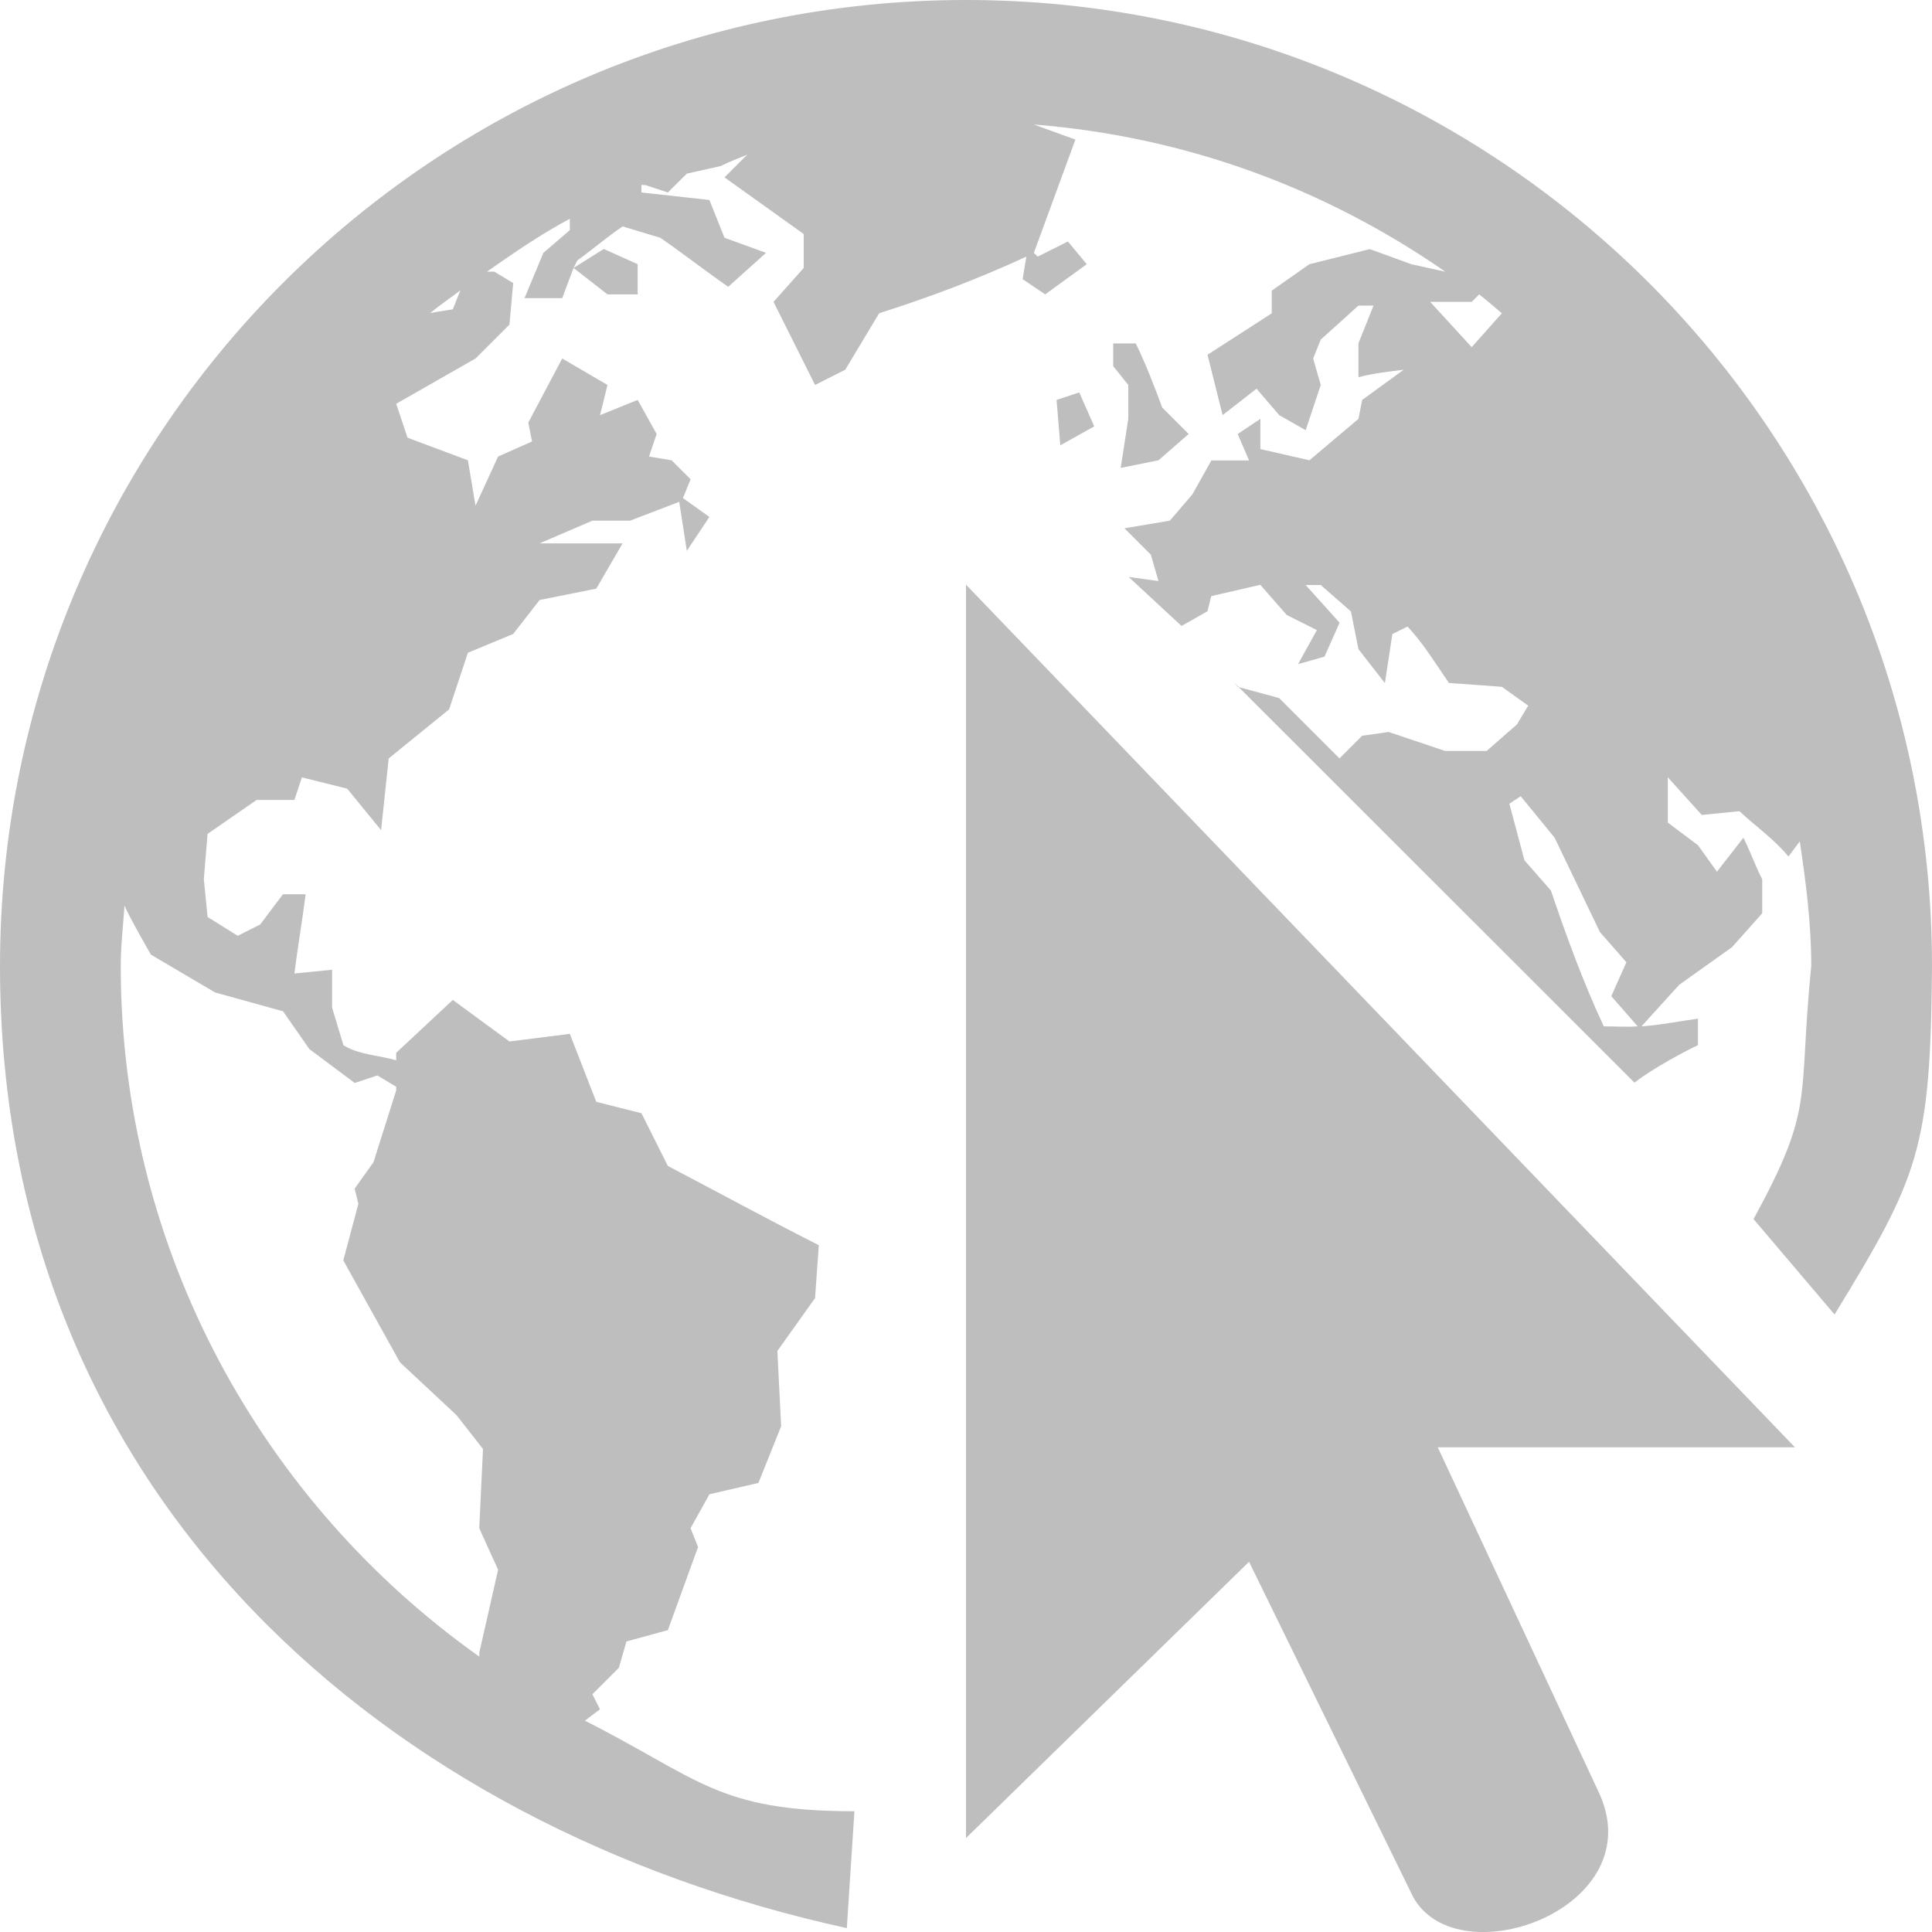
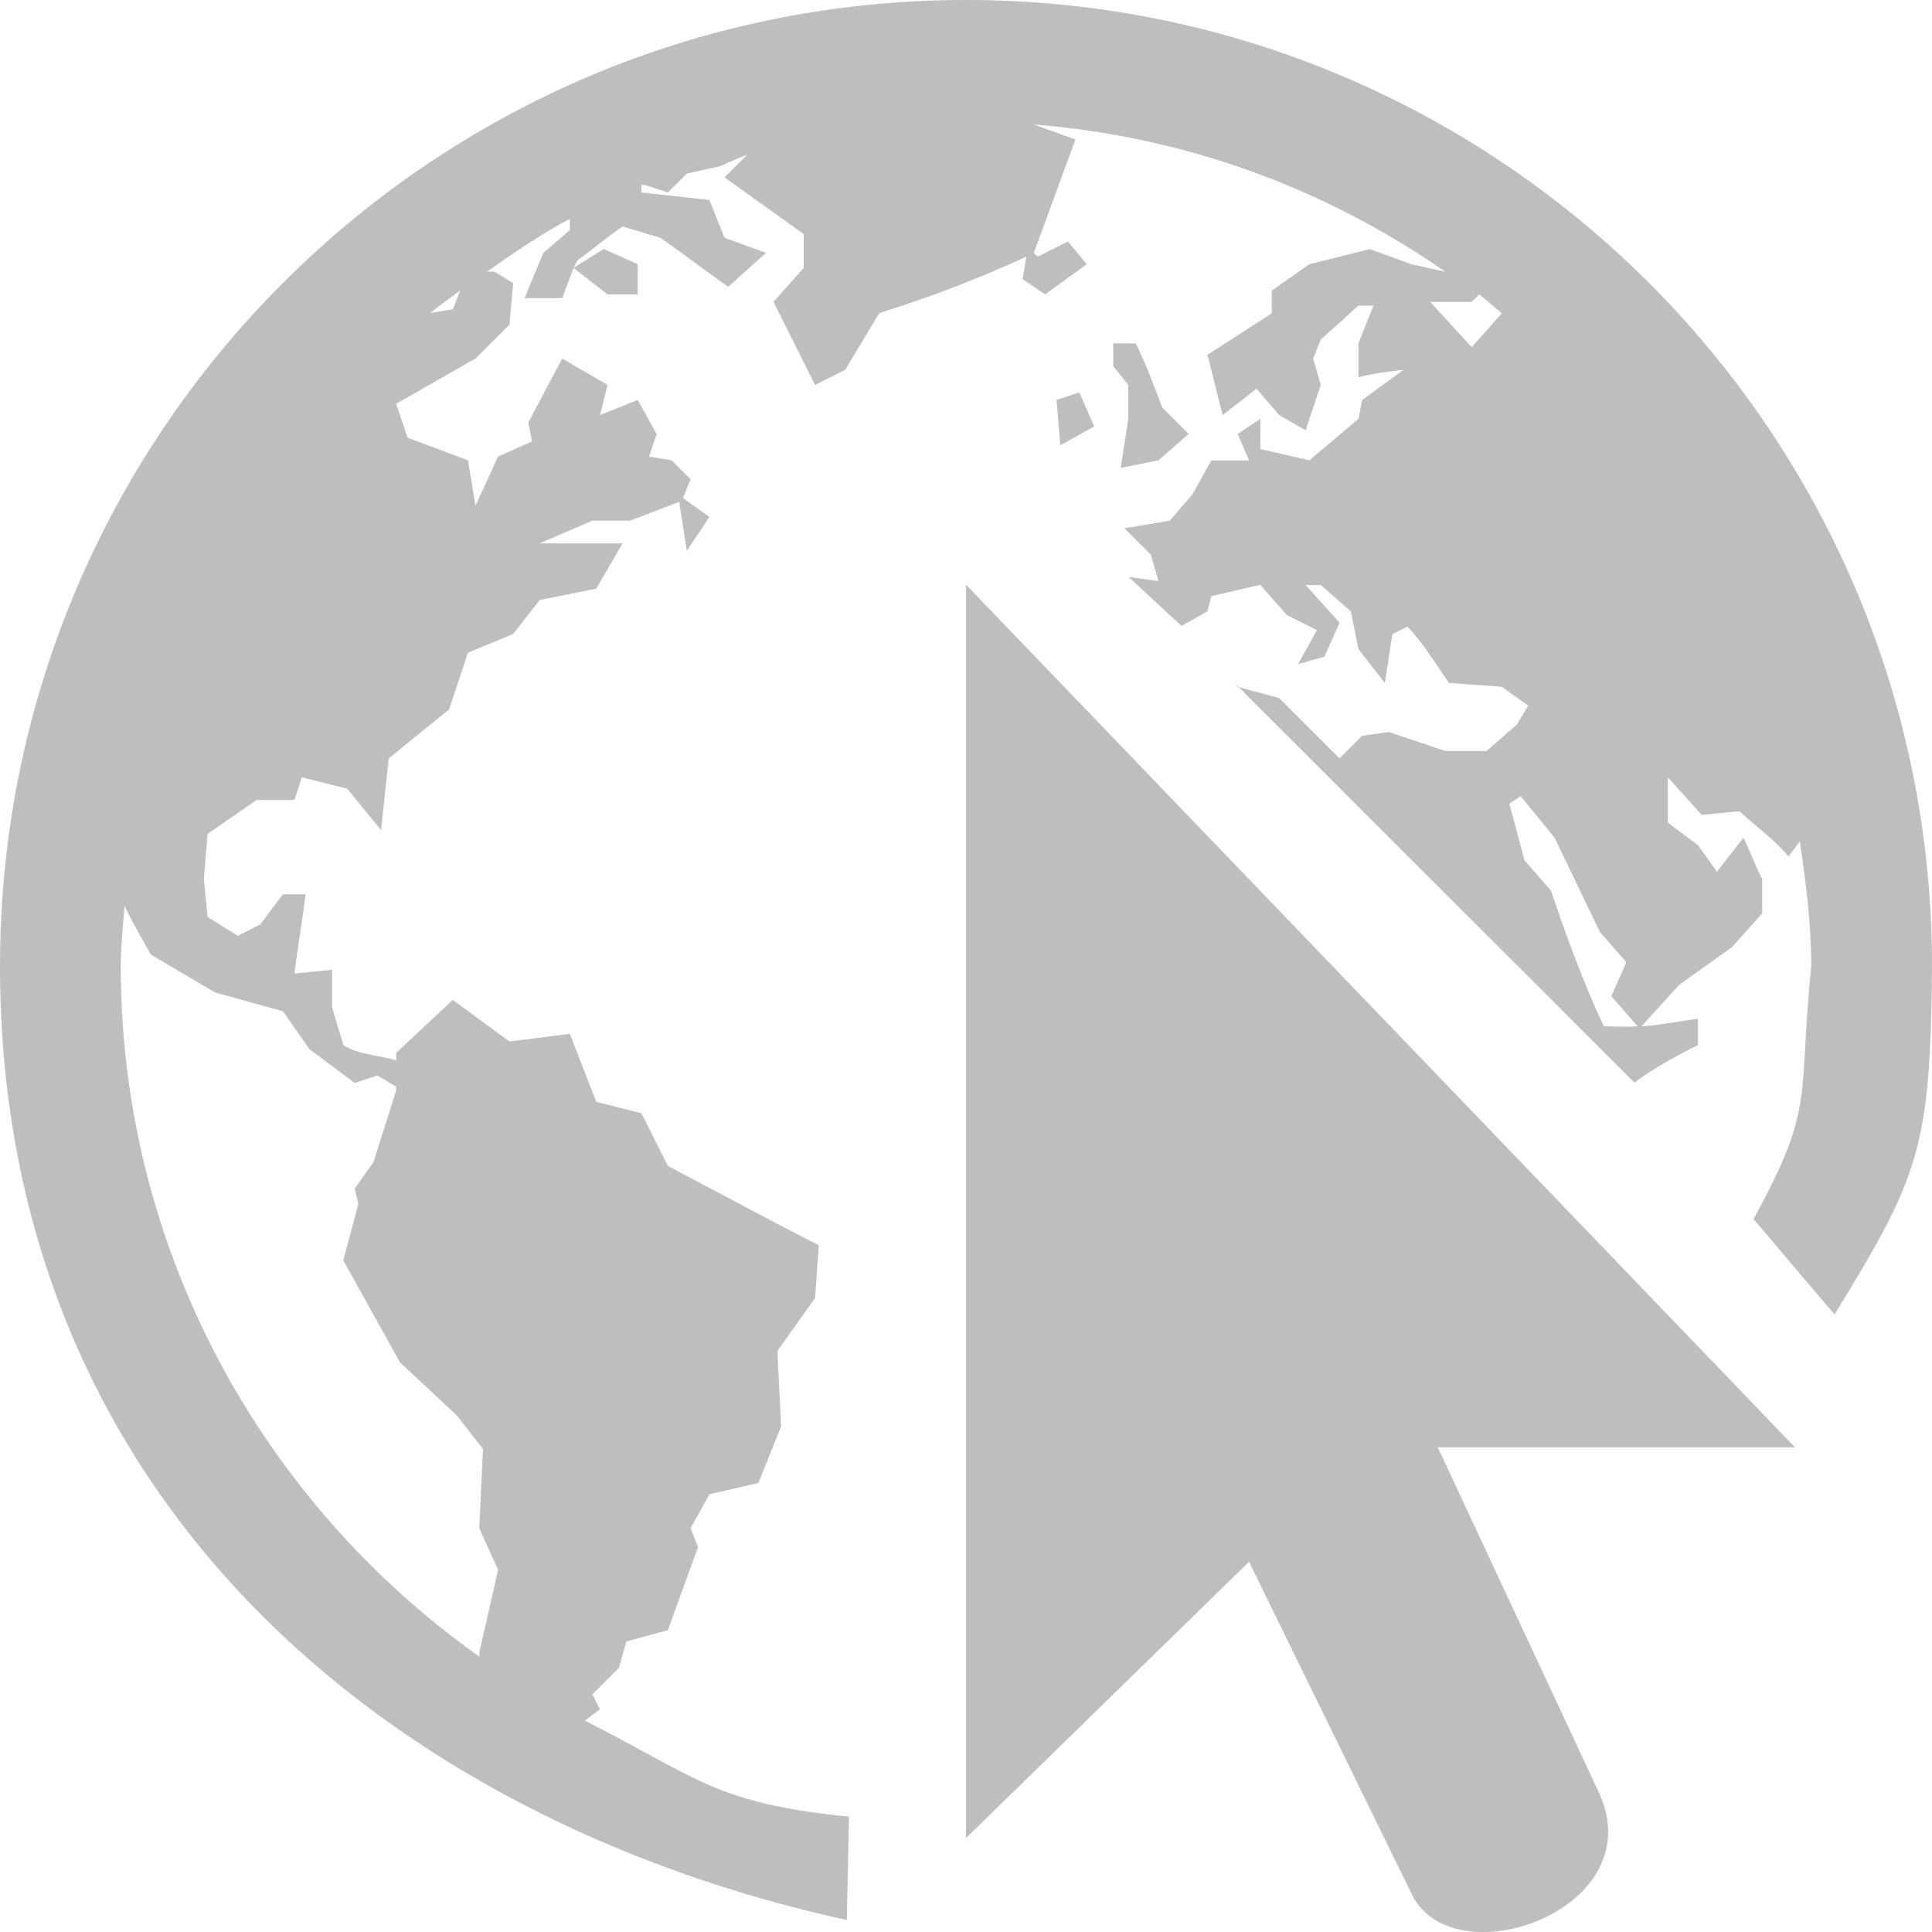
<svg xmlns="http://www.w3.org/2000/svg" width="16px" height="16px" id="svg3862" version="1.1">
  <defs id="defs3864" />
  <g id="layer1">
-     <path style="color:#bebebe;fill:#bebebe;fill-opacity:1;fill-rule:nonzero;stroke:none;stroke-width:1;marker:none;visibility:visible;display:inline;overflow:visible;enable-background:accumulate" d="M 8,0 C 3.582,0 0,3.582 0,8 c 0,4.418 3.231,7.14 7.013,7.968 L 7.076,15 C 5.942,15 5.791,14.729 4.844,14.25 c 0.051,-0.04 0.125,-0.094 0.125,-0.094 L 4.906,14.031 5.125,13.812 5.188,13.594 5.531,13.5 5.781,12.812 5.719,12.656 5.875,12.375 6.281,12.281 6.469,11.812 6.438,11.188 6.75,10.75 6.781,10.312 C 6.355,10.097 5.955,9.878 5.531,9.656 L 5.312,9.219 4.938,9.125 4.719,8.562 4.219,8.625 3.75,8.281 l -0.469,0.438 0,0.062 C 3.14,8.74 2.97,8.735 2.844,8.656 L 2.75,8.344 2.75,8.031 2.438,8.062 C 2.464,7.852 2.505,7.616 2.531,7.406 l -0.188,0 -0.188,0.25 L 1.969,7.75 1.719,7.594 1.688,7.281 1.719,6.906 2.125,6.625 2.438,6.625 2.5,6.438 2.875,6.531 3.156,6.875 3.219,6.281 3.719,5.875 3.875,5.406 4.25,5.25 4.469,4.969 4.938,4.875 5.156,4.5 l -0.688,0 0.438,-0.188 0.312,0 L 5.625,4.156 5.688,4.562 5.875,4.281 5.656,4.125 5.719,3.969 5.562,3.812 5.375,3.781 5.438,3.594 5.281,3.312 4.969,3.438 5.031,3.188 4.656,2.969 4.375,3.5 4.406,3.656 4.125,3.781 3.938,4.188 3.875,3.812 3.375,3.625 3.281,3.344 3.938,2.969 4.219,2.688 4.25,2.344 4.094,2.25 l -0.062,0 C 4.259,2.092 4.473,1.943 4.719,1.812 l 0,0.094 -0.219,0.188 -0.156,0.375 0.312,0 0.094,-0.25 0.031,-0.062 C 4.907,2.066 5.028,1.962 5.156,1.875 l 0.312,0.094 C 5.663,2.103 5.837,2.241 6.031,2.375 L 6.344,2.094 6,1.969 5.875,1.656 5.312,1.594 l 0,-0.031 0,-0.031 c 0.009,-0.004 0.022,0.004 0.031,0 L 5.531,1.594 5.688,1.438 5.969,1.375 C 6.039,1.34 6.116,1.31 6.188,1.281 L 6,1.469 6.656,1.938 l 0,0.281 L 6.406,2.5 6.75,3.188 7,3.062 7.281,2.594 C 7.701,2.461 8.104,2.308 8.5,2.125 L 8.469,2.312 8.656,2.438 9,2.188 8.844,2 8.594,2.125 8.562,2.094 8.906,1.156 8.562,1.031 C 9.829,1.132 10.982,1.565 11.969,2.25 l -0.281,-0.062 -0.344,-0.125 -0.5,0.125 -0.312,0.219 0,0.188 L 10,2.938 l 0.125,0.5 0.281,-0.219 0.188,0.219 0.219,0.125 0.125,-0.375 L 10.875,2.969 10.938,2.812 11.25,2.531 l 0.125,0 -0.125,0.312 0,0.281 C 11.373,3.091 11.499,3.078 11.625,3.062 L 11.281,3.312 11.25,3.469 10.844,3.812 10.438,3.719 l 0,-0.25 -0.188,0.125 0.094,0.219 -0.312,0 L 9.875,4.094 9.688,4.312 9.312,4.375 9.531,4.594 9.594,4.812 9.347,4.778 l 0.438,0.406 L 10,5.062 l 0.031,-0.125 0.406,-0.094 0.219,0.25 0.25,0.125 L 10.75,5.5 l 0.219,-0.062 0.125,-0.281 -0.281,-0.312 0.125,0 0.25,0.219 0.062,0.312 0.219,0.281 0.062,-0.406 0.125,-0.062 C 11.789,5.328 11.889,5.498 12,5.656 L 12.438,5.688 12.656,5.844 12.562,6 l -0.25,0.219 -0.344,0 L 11.5,6.062 l -0.219,0.031 -0.188,0.188 -0.5,-0.5 L 10.25,5.688 10.222,5.654 l 3.314,3.312 c 0,0 0.168,-0.136 0.526,-0.311 l 0,-0.219 C 13.902,8.458 13.751,8.489 13.594,8.5 l 0.312,-0.344 0.438,-0.312 0.25,-0.281 0,-0.281 C 14.54,7.178 14.491,7.041 14.438,6.938 L 14.219,7.219 14.062,7 l -0.25,-0.188 0,-0.375 0.281,0.312 0.312,-0.031 c 0.14,0.13 0.283,0.227 0.406,0.375 l 0.094,-0.125 C 14.956,7.307 15,7.648 15,8 c -0.113,1.123 0.037,1.154 -0.478,2.096 l 0.671,0.79 C 15.892,9.743 15.988,9.516 16,8 16,3.582 12.418,0 8,0 z m 6.556,13.242 c -9.917,2.667 -4.958,1.333 0,0 z M 4.75,2.219 5.031,2.438 l 0.25,0 0,-0.25 L 5,2.062 z M 3.812,2.406 3.75,2.562 c 0,0 -0.103,0.015 -0.188,0.031 0.081,-0.067 0.166,-0.124 0.25,-0.188 z M 12.25,2.438 c 0.065,0.05 0.124,0.104 0.188,0.156 L 12.188,2.875 11.844,2.5 l 0.344,0 z m -3.031,0.406 0,0.188 0.125,0.156 0,0.281 L 9.281,3.875 9.594,3.812 9.844,3.594 9.625,3.375 C 9.556,3.189 9.492,3.022 9.406,2.844 z M 8.938,3.25 8.75,3.312 8.781,3.688 9.062,3.531 z m 3.656,3.344 0.281,0.344 0.375,0.781 0.219,0.25 -0.125,0.281 0.219,0.25 c -0.091,0.006 -0.187,0 -0.281,0 C 13.111,8.135 12.974,7.757 12.844,7.375 L 12.625,7.125 12.5,6.656 z M 1.031,7.5 C 1.073,7.6 1.25,7.906 1.25,7.906 L 1.781,8.219 2.344,8.375 2.562,8.688 2.938,8.969 3.125,8.906 3.281,9 l 0,0.031 -0.188,0.594 -0.156,0.219 0.031,0.125 -0.125,0.469 0.469,0.844 0.469,0.438 L 4,12 3.969,12.656 4.125,13 3.969,13.688 c 0,0 0.002,0.024 0,0.031 C 2.18,12.451 1,10.36 1,8 1,7.832 1.02,7.665 1.031,7.5 z" id="path6534" />
-     <path id="path3049" d="M 8,4.842 V 15.222 l 2.344,-2.288 1.339,2.735 c 0.328,0.74 2.034,0.145 1.549,-0.844 l -1.325,-2.839 h 2.958 L 8,4.842 z" style="color:#000000;fill:#bebebe;display:block" />
+     <path style="color:#bebebe;fill:#bebebe;fill-opacity:1;fill-rule:nonzero;stroke:none;stroke-width:1;marker:none;visibility:visible;display:inline;overflow:visible;enable-background:accumulate" d="M 8,0 C 3.582,0 0,3.582 0,8 c 0,4.418 3.231,7.072 7.013,7.901 L 7.031,15.045 C 5.919,14.932 5.791,14.729 4.844,14.25 c 0.051,-0.04 0.125,-0.094 0.125,-0.094 L 4.906,14.031 5.125,13.812 5.188,13.594 5.531,13.5 5.781,12.812 5.719,12.656 5.875,12.375 6.281,12.281 6.469,11.812 6.438,11.188 6.75,10.75 6.781,10.312 C 6.355,10.097 5.955,9.878 5.531,9.656 L 5.312,9.219 4.938,9.125 4.719,8.562 4.219,8.625 3.75,8.281 l -0.469,0.438 0,0.062 C 3.14,8.74 2.97,8.735 2.844,8.656 L 2.75,8.344 2.75,8.031 2.438,8.062 C 2.464,7.852 2.505,7.616 2.531,7.406 l -0.188,0 -0.188,0.25 L 1.969,7.75 1.719,7.594 1.688,7.281 1.719,6.906 2.125,6.625 2.438,6.625 2.5,6.438 2.875,6.531 3.156,6.875 3.219,6.281 3.719,5.875 3.875,5.406 4.25,5.25 4.469,4.969 4.938,4.875 5.156,4.5 l -0.688,0 0.438,-0.188 0.312,0 L 5.625,4.156 5.688,4.562 5.875,4.281 5.656,4.125 5.719,3.969 5.562,3.812 5.375,3.781 5.438,3.594 5.281,3.312 4.969,3.438 5.031,3.188 4.656,2.969 4.375,3.5 4.406,3.656 4.125,3.781 3.938,4.188 3.875,3.812 3.375,3.625 3.281,3.344 3.938,2.969 4.219,2.688 4.25,2.344 4.094,2.25 l -0.062,0 C 4.259,2.092 4.473,1.943 4.719,1.812 l 0,0.094 -0.219,0.188 -0.156,0.375 0.312,0 0.094,-0.25 0.031,-0.062 C 4.907,2.066 5.028,1.962 5.156,1.875 l 0.312,0.094 C 5.663,2.103 5.837,2.241 6.031,2.375 L 6.344,2.094 6,1.969 5.875,1.656 5.312,1.594 l 0,-0.031 0,-0.031 c 0.009,-0.004 0.022,0.004 0.031,0 L 5.531,1.594 5.688,1.438 5.969,1.375 C 6.039,1.34 6.116,1.31 6.188,1.281 L 6,1.469 6.656,1.938 l 0,0.281 L 6.406,2.5 6.75,3.188 7,3.062 7.281,2.594 C 7.701,2.461 8.104,2.308 8.5,2.125 L 8.469,2.312 8.656,2.438 9,2.188 8.844,2 8.594,2.125 8.562,2.094 8.906,1.156 8.562,1.031 C 9.829,1.132 10.982,1.565 11.969,2.25 l -0.281,-0.062 -0.344,-0.125 -0.5,0.125 -0.312,0.219 0,0.188 L 10,2.938 l 0.125,0.5 0.281,-0.219 0.188,0.219 0.219,0.125 0.125,-0.375 L 10.875,2.969 10.938,2.812 11.25,2.531 l 0.125,0 -0.125,0.312 0,0.281 C 11.373,3.091 11.499,3.078 11.625,3.062 L 11.281,3.312 11.25,3.469 10.844,3.812 10.438,3.719 l 0,-0.25 -0.188,0.125 0.094,0.219 -0.312,0 L 9.875,4.094 9.688,4.312 9.312,4.375 9.531,4.594 9.594,4.812 9.347,4.778 l 0.438,0.406 L 10,5.062 l 0.031,-0.125 0.406,-0.094 0.219,0.25 0.25,0.125 L 10.75,5.5 l 0.219,-0.062 0.125,-0.281 -0.281,-0.312 0.125,0 0.25,0.219 0.062,0.312 0.219,0.281 0.062,-0.406 0.125,-0.062 C 11.789,5.328 11.889,5.498 12,5.656 L 12.438,5.688 12.656,5.844 12.562,6 l -0.25,0.219 -0.344,0 L 11.5,6.062 l -0.219,0.031 -0.188,0.188 -0.5,-0.5 L 10.25,5.688 10.222,5.654 l 3.314,3.312 c 0,0 0.168,-0.136 0.526,-0.311 l 0,-0.219 C 13.902,8.458 13.751,8.489 13.594,8.5 l 0.312,-0.344 0.438,-0.312 0.25,-0.281 0,-0.281 C 14.54,7.178 14.491,7.041 14.438,6.938 L 14.219,7.219 14.062,7 l -0.25,-0.188 0,-0.375 0.281,0.312 0.312,-0.031 c 0.14,0.13 0.283,0.227 0.406,0.375 l 0.094,-0.125 C 14.956,7.307 15,7.648 15,8 c -0.113,1.123 0.037,1.154 -0.478,2.096 l 0.671,0.79 C 15.892,9.743 15.988,9.516 16,8 16,3.582 12.418,0 8,0 z m -3.25,2.219 0.281,0.219 0.25,0 0,-0.25 L 5,2.062 z M 3.812,2.406 3.75,2.562 c 0,0 -0.103,0.015 -0.188,0.031 0.081,-0.067 0.166,-0.124 0.25,-0.188 z M 12.25,2.438 c 0.065,0.05 0.124,0.104 0.188,0.156 L 12.188,2.875 11.844,2.5 l 0.344,0 z m -3.031,0.406 0,0.188 0.125,0.156 0,0.281 L 9.281,3.875 9.594,3.812 9.844,3.594 9.625,3.375 C 9.556,3.189 9.492,3.022 9.406,2.844 z M 8.938,3.25 8.75,3.312 8.781,3.688 9.062,3.531 z m 3.656,3.344 0.281,0.344 0.375,0.781 0.219,0.25 -0.125,0.281 0.219,0.25 c -0.091,0.006 -0.187,0 -0.281,0 C 13.111,8.135 12.974,7.757 12.844,7.375 L 12.625,7.125 12.5,6.656 z M 1.031,7.5 C 1.073,7.6 1.25,7.906 1.25,7.906 L 1.781,8.219 2.344,8.375 2.562,8.688 2.938,8.969 3.125,8.906 3.281,9 l 0,0.031 -0.188,0.594 -0.156,0.219 0.031,0.125 -0.125,0.469 0.469,0.844 0.469,0.438 L 4,12 3.969,12.656 4.125,13 3.969,13.688 c 0,0 0.002,0.024 0,0.031 C 2.18,12.451 1,10.36 1,8 1,7.832 1.02,7.665 1.031,7.5 z" id="path6534" />
+     <path id="path3049" d="m 8,4.842 0,10.38 2.344,-2.288 1.339,2.735 c 0.328,0.74 2.034,0.145 1.549,-0.844 l -1.325,-2.839 2.958,0 L 8,4.842 z" style="color:#000000;fill:#bebebe;display:block" />
  </g>
</svg>
